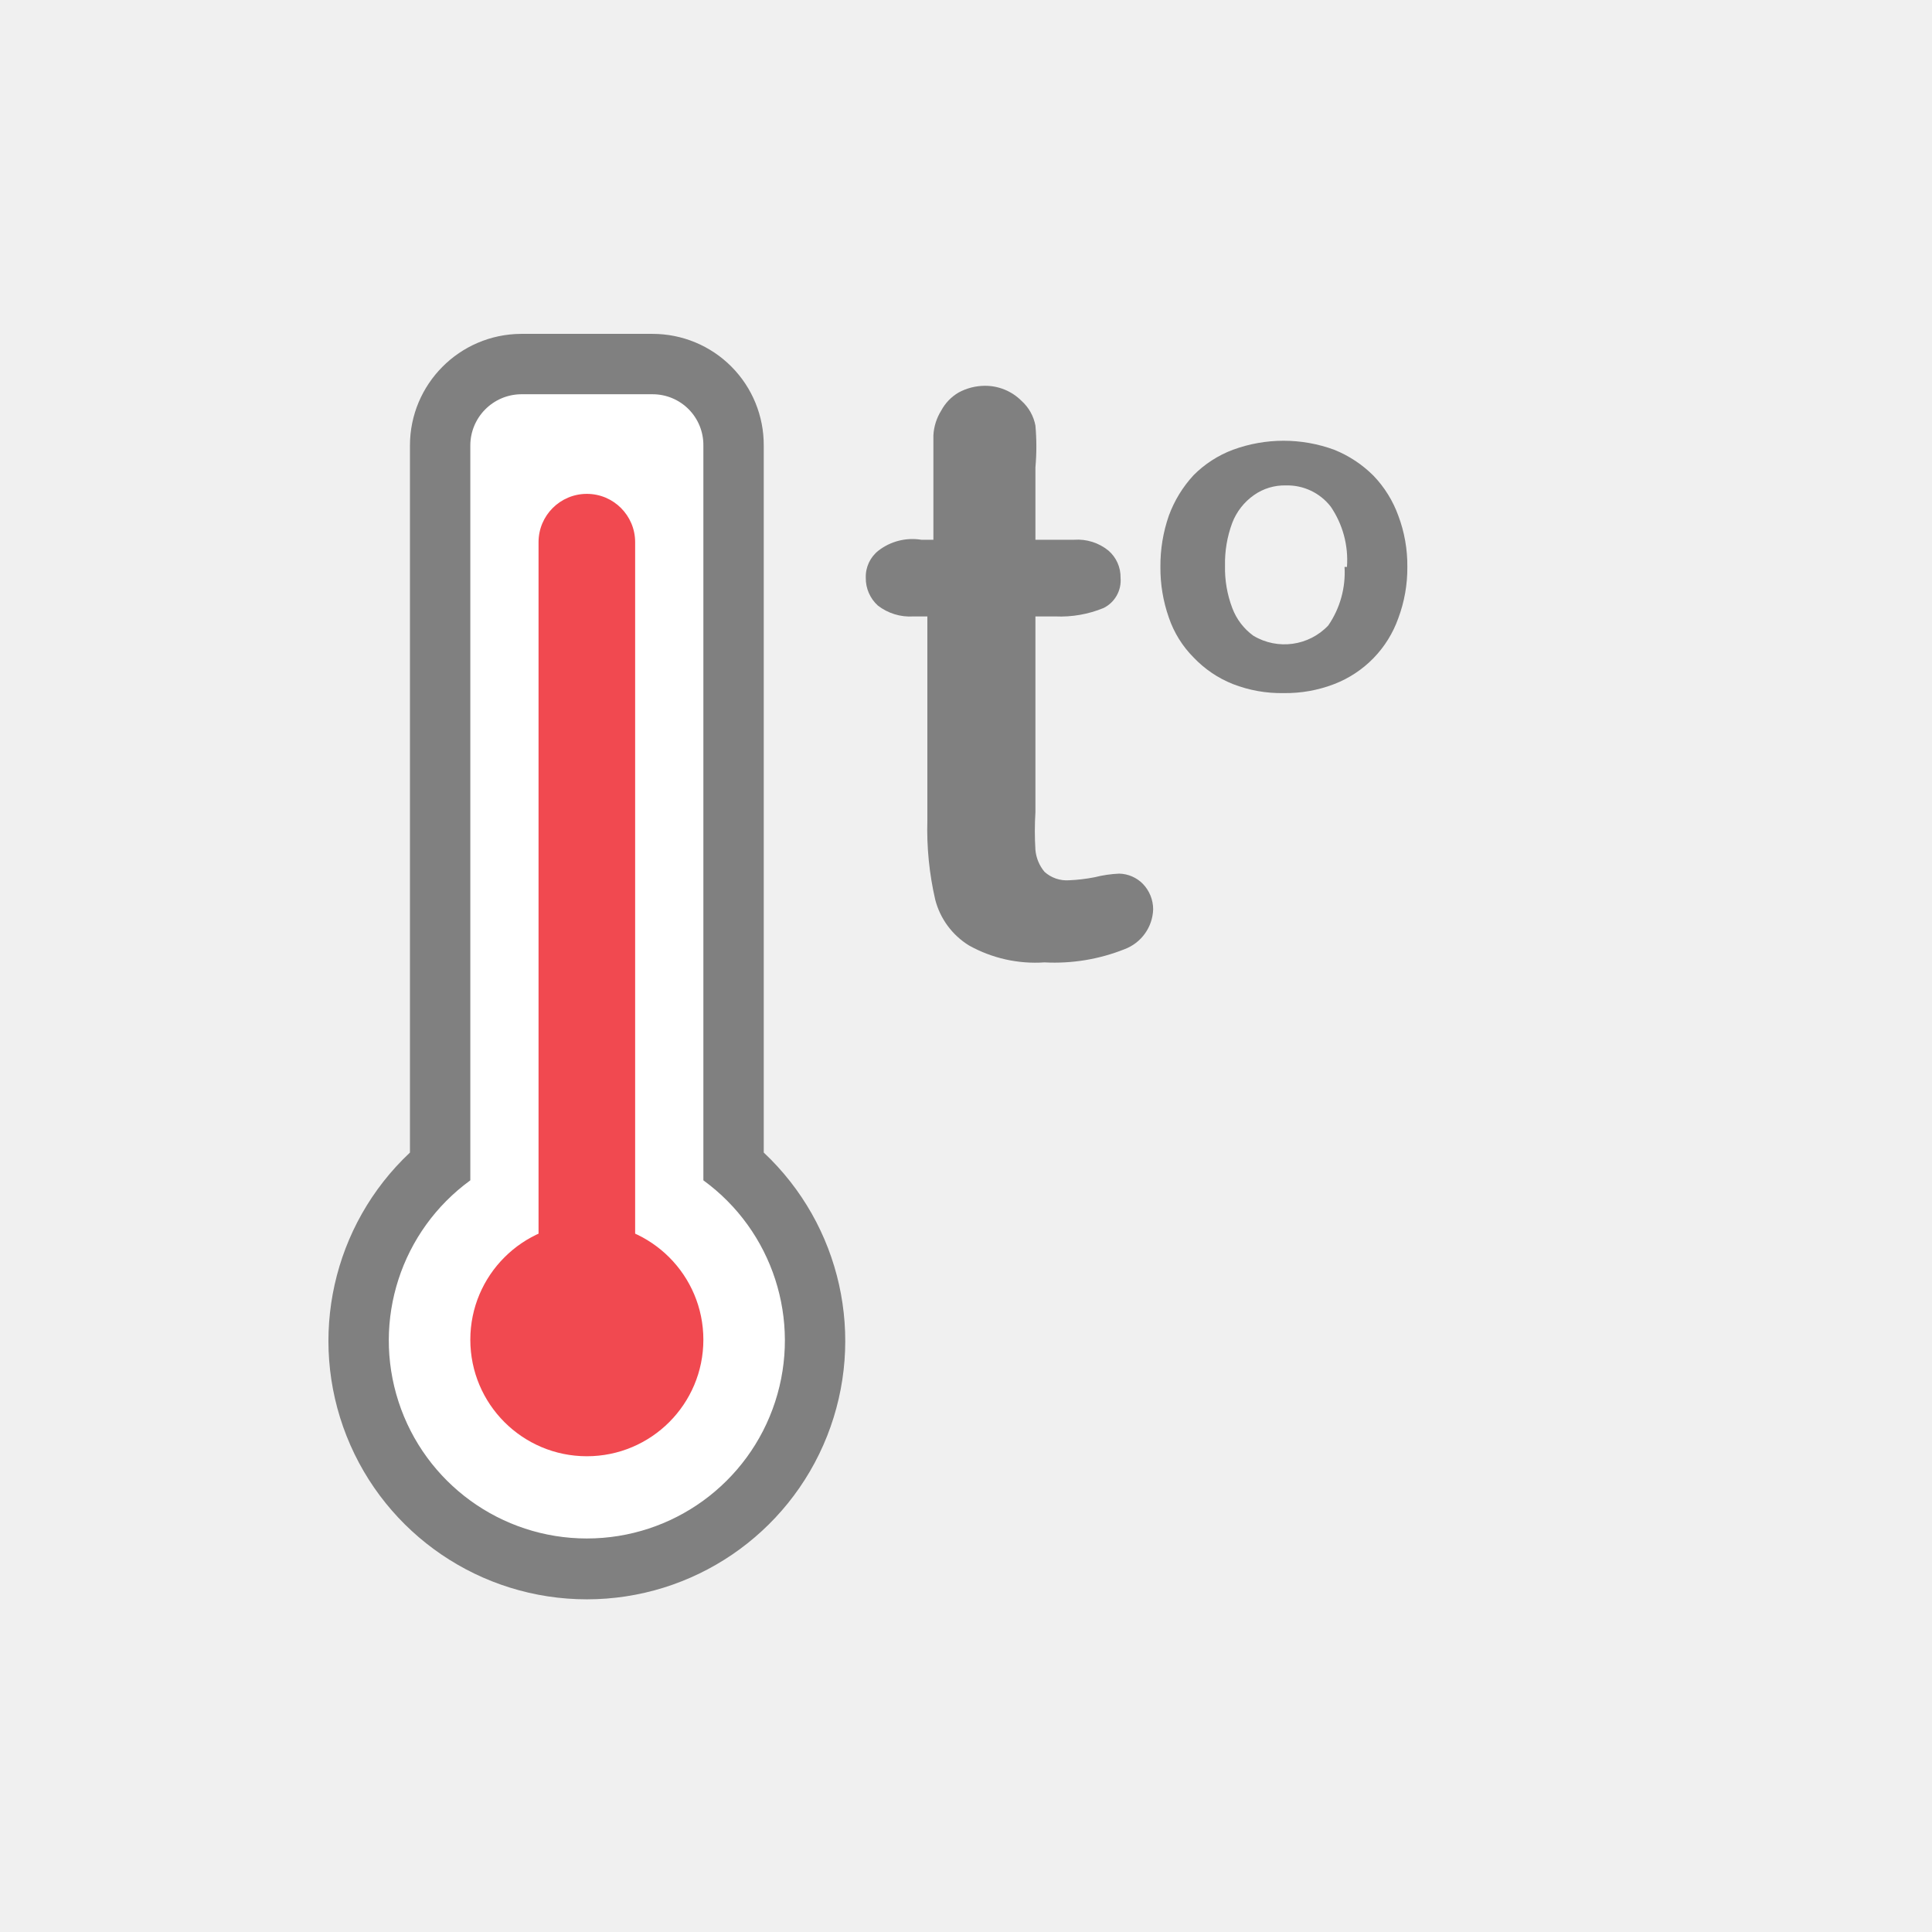
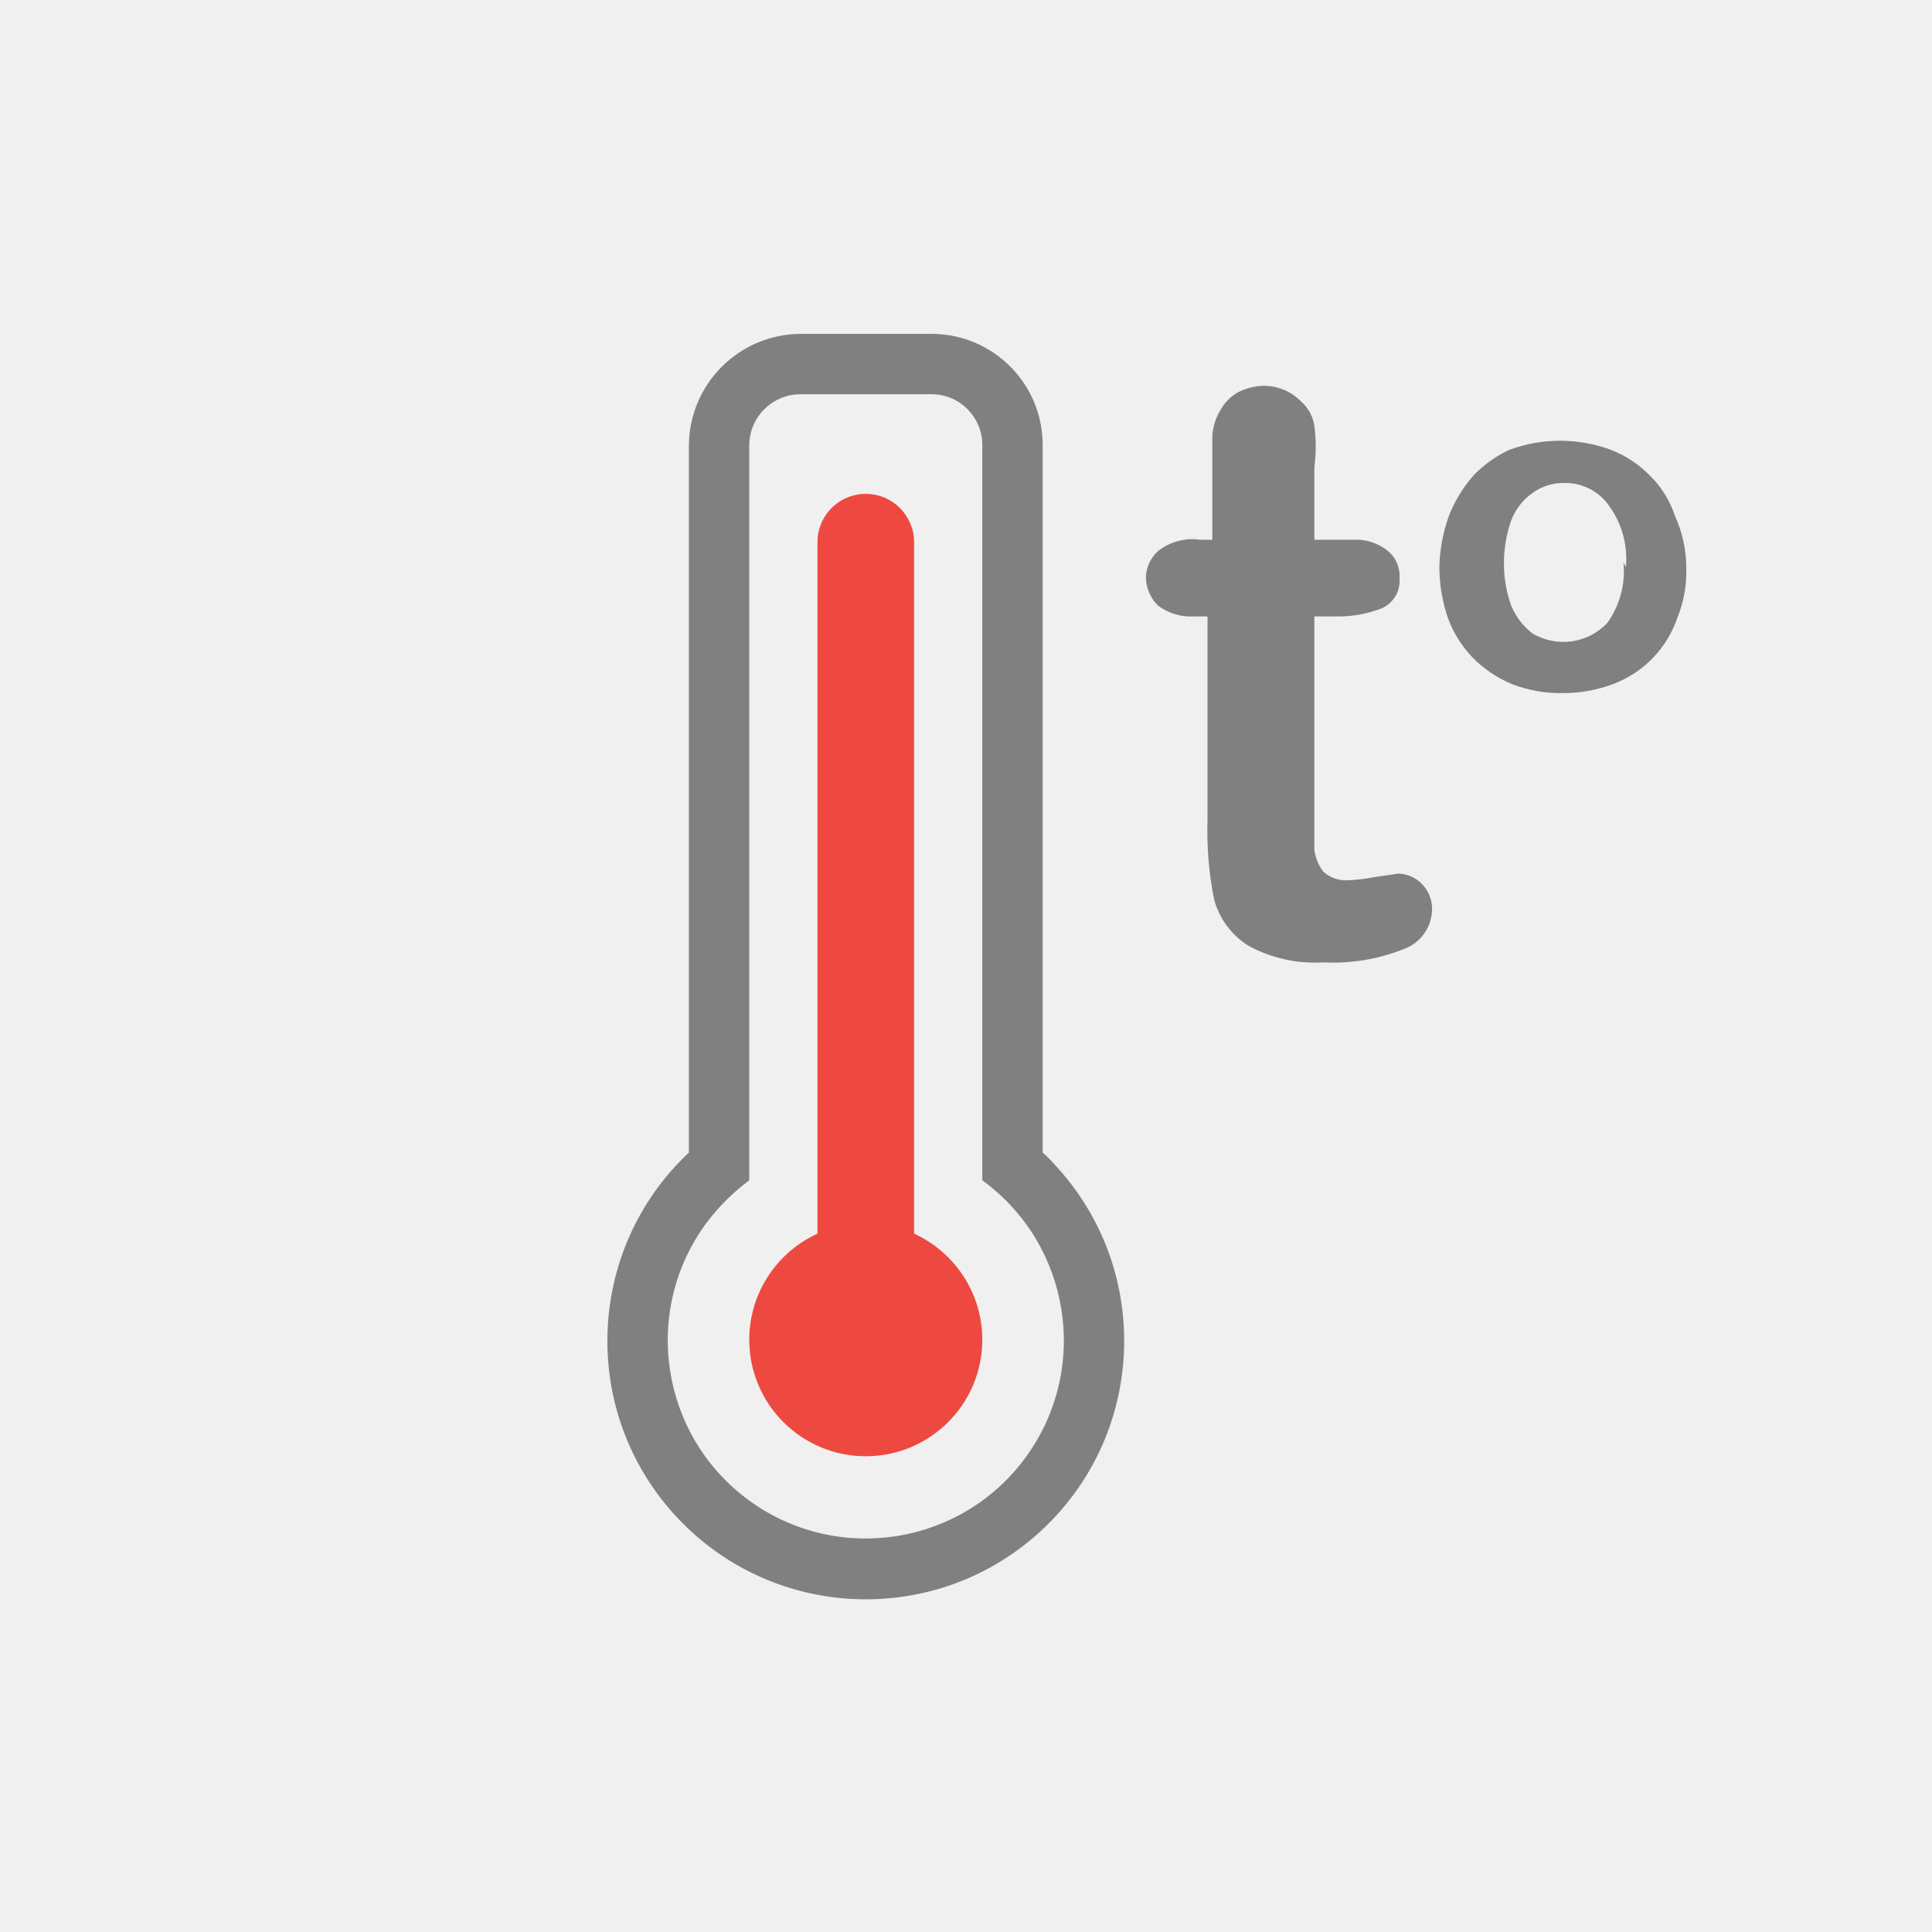
<svg xmlns="http://www.w3.org/2000/svg" viewBox="0 0 32 32">
  <defs>
-     <style>.cls-1{fill:gray;}.cls-2{fill:none;}.cls-3{fill:#fff;}.cls-4{fill:#f14950;}</style>
+     <style>.cls-1{fill:none;}.cls-2{fill:gray;}.cls-3{fill:#ee4941;}</style>
  </defs>
  <g id="Layer_2" data-name="Layer 2">
    <g id="Layer_2-2" data-name="Layer 2">
-       <path class="cls-1" d="M15.26,8.94h.2V7.88c0-.28,0-.51,0-.67a.86.86,0,0,1,.13-.41.76.76,0,0,1,.29-.3.92.92,0,0,1,.43-.11.85.85,0,0,1,.61.25.73.73,0,0,1,.23.41,3.9,3.9,0,0,1,0,.69v1.2h.64a.81.81,0,0,1,.57.18.58.58,0,0,1,.2.45.51.51,0,0,1-.28.5,1.88,1.88,0,0,1-.8.14h-.33v3.24a5.06,5.06,0,0,0,0,.63.66.66,0,0,0,.15.36.55.55,0,0,0,.41.14,2.87,2.87,0,0,0,.42-.05,2,2,0,0,1,.41-.06.57.57,0,0,1,.39.17.61.61,0,0,1,.17.42.73.73,0,0,1-.47.66,3.13,3.13,0,0,1-1.33.22,2.25,2.25,0,0,1-1.25-.28,1.26,1.26,0,0,1-.56-.76,5.19,5.19,0,0,1-.13-1.31V10.21h-.23a.87.87,0,0,1-.59-.18.61.61,0,0,1-.2-.46.55.55,0,0,1,.21-.45A.92.92,0,0,1,15.26,8.94Z" />
-       <path class="cls-1" d="M23.31,9.39a2.37,2.37,0,0,1-.15.85,1.82,1.82,0,0,1-1.06,1.09,2.24,2.24,0,0,1-.84.15,2.21,2.21,0,0,1-.84-.15,1.83,1.83,0,0,1-.65-.44,1.72,1.72,0,0,1-.41-.66,2.47,2.47,0,0,1-.14-.84,2.52,2.52,0,0,1,.14-.85,2,2,0,0,1,.41-.67,1.82,1.82,0,0,1,.65-.42,2.43,2.43,0,0,1,1.68,0,1.94,1.94,0,0,1,.65.43,1.88,1.88,0,0,1,.41.66A2.34,2.34,0,0,1,23.31,9.39Zm-1,0a1.57,1.57,0,0,0-.27-1,.91.91,0,0,0-.74-.35.88.88,0,0,0-.53.16,1,1,0,0,0-.36.46,1.92,1.92,0,0,0-.12.71,1.86,1.86,0,0,0,.12.7,1,1,0,0,0,.35.46A1,1,0,0,0,22,10.36,1.55,1.55,0,0,0,22.27,9.39Z" />
-       <rect class="cls-2" width="32" height="32" />
-       <path class="cls-3" d="M9.72,26A3.39,3.39,0,0,1,9,25.9a3.76,3.76,0,0,1-1.73-6.59V7.38A1.35,1.35,0,0,1,8.63,6h2.18a1.35,1.35,0,0,1,1.34,1.35V19.31a3.8,3.8,0,0,1,1.35,2.88,3.72,3.72,0,0,1-1.11,2.67A3.76,3.76,0,0,1,9.72,26Z" />
-       <path class="cls-1" d="M10.81,6.53a.84.84,0,0,1,.84.85V19.55a3.28,3.28,0,1,1-3.86,0V7.38a.85.85,0,0,1,.84-.85h2.18m0-1H8.63A1.85,1.85,0,0,0,6.79,7.38V19.09a4.28,4.28,0,1,0,5.86,0V7.38a1.84,1.84,0,0,0-1.84-1.85Z" />
-       <rect class="cls-4" x="8.92" y="8.18" width="1.6" height="14.86" rx="0.8" ry="0.8" />
-       <circle class="cls-4" cx="9.72" cy="22.19" r="1.93" />
+       <g id="Layer_2-3" data-name="Layer 2">
+         <g id="Layer_2-2-2" data-name="Layer 2-2">
+           <rect class="cls-1" width="32" height="32" />
+           <path class="cls-2" d="M19.88,8.94h.2V7.21a.94.94,0,0,1,.13-.41.76.76,0,0,1,.29-.3,1,1,0,0,1,.43-.11.86.86,0,0,1,.61.25.68.68,0,0,1,.23.41,2.66,2.66,0,0,1,0,.69v1.2h.64a.83.83,0,0,1,.57.18.53.53,0,0,1,.2.45.5.5,0,0,1-.28.5,2,2,0,0,1-.8.14h-.33v3.24q0,.32,0,.63a.77.77,0,0,0,.15.36.57.57,0,0,0,.41.14,2.68,2.68,0,0,0,.42-.05l.41-.06a.56.56,0,0,1,.39.17.59.59,0,0,1,.17.42.71.71,0,0,1-.47.66,3.16,3.16,0,0,1-1.33.22,2.3,2.3,0,0,1-1.25-.28,1.31,1.31,0,0,1-.56-.76A5.77,5.77,0,0,1,20,13.59V10.21h-.23a.9.9,0,0,1-.59-.18.67.67,0,0,1-.2-.46.6.6,0,0,1,.21-.45A.92.92,0,0,1,19.88,8.94Z" />
+           <path class="cls-2" d="M27.93,9.39a2.06,2.06,0,0,1-.15.85,1.79,1.79,0,0,1-1.06,1.09,2.36,2.36,0,0,1-.84.15,2.23,2.23,0,0,1-.84-.15,2,2,0,0,1-.65-.44,1.88,1.88,0,0,1-.41-.66,2.64,2.64,0,0,1-.14-.84A2.7,2.7,0,0,1,24,8.54a2.28,2.28,0,0,1,.41-.67A2,2,0,0,1,25,7.45a2.43,2.43,0,0,1,1.68,0,1.8,1.8,0,0,1,.65.43,1.63,1.63,0,0,1,.41.66A2.06,2.06,0,0,1,27.93,9.39Zm-1,0a1.49,1.49,0,0,0-.27-1A.88.88,0,0,0,25.92,8a.87.87,0,0,0-.53.16,1,1,0,0,0-.36.46,2.16,2.16,0,0,0-.12.71,2.06,2.06,0,0,0,.12.7,1.13,1.13,0,0,0,.35.46,1,1,0,0,0,1.24-.17,1.47,1.47,0,0,0,.27-1Z" />
+           <path class="cls-2" d="M15.43,6.53a.84.84,0,0,1,.84.84h0V19.55a3.28,3.28,0,1,1-4.58.72,3.51,3.51,0,0,1,.72-.72V7.38a.85.85,0,0,1,.84-.85h2.18m0-1H13.25a1.86,1.86,0,0,0-1.84,1.85V19.09a4.28,4.28,0,1,0,6.05.19,1.7,1.7,0,0,0-.19-.19V7.38a1.84,1.84,0,0,0-1.83-1.85Z" />
+           <path class="cls-3" d="M14.34,8.18h0a.8.8,0,0,1,.8.8V22.24a.8.8,0,0,1-.8.8h0a.8.8,0,0,1-.8-.8V9A.8.8,0,0,1,14.34,8.18Z" />
+           <circle class="cls-3" cx="14.34" cy="22.19" r="1.93" />
+         </g>
+       </g>
    </g>
  </g>
</svg>
